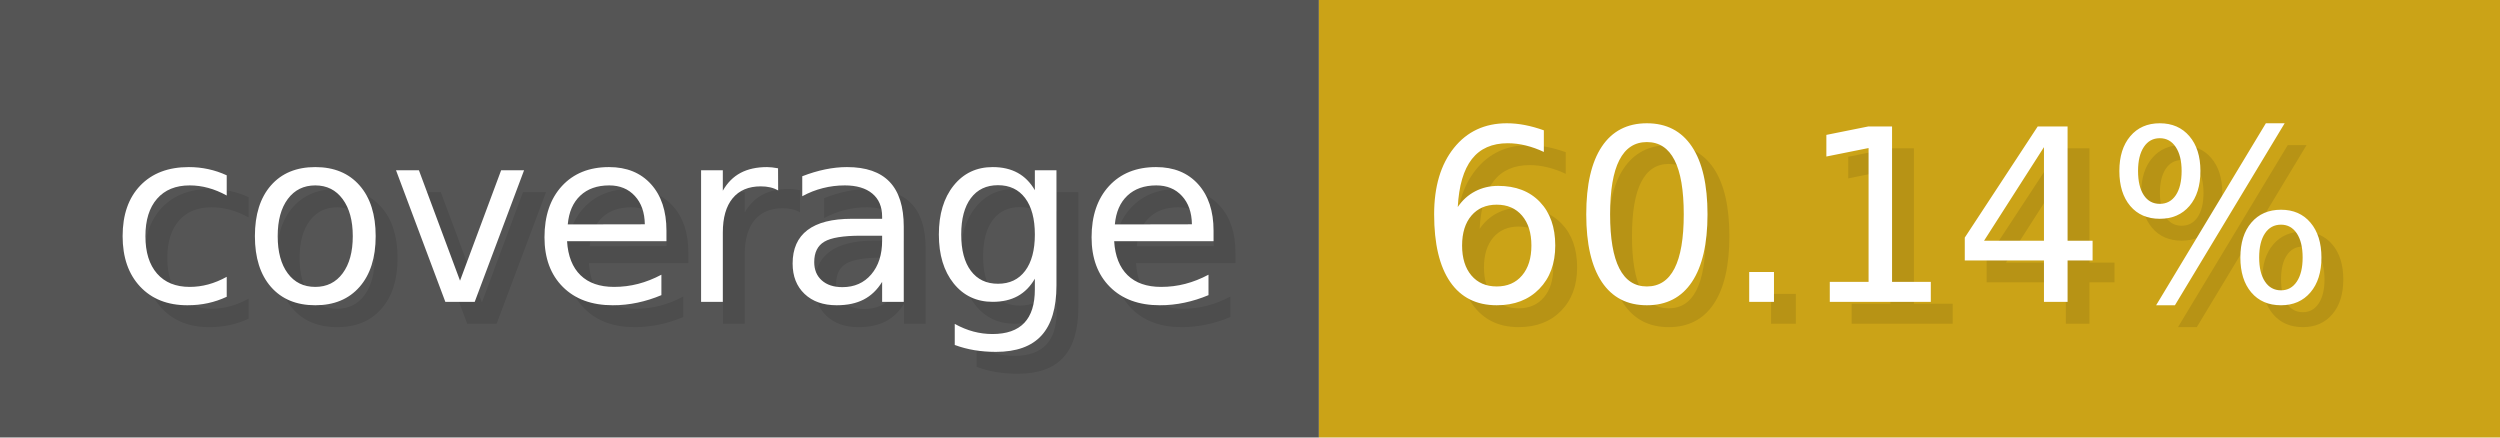
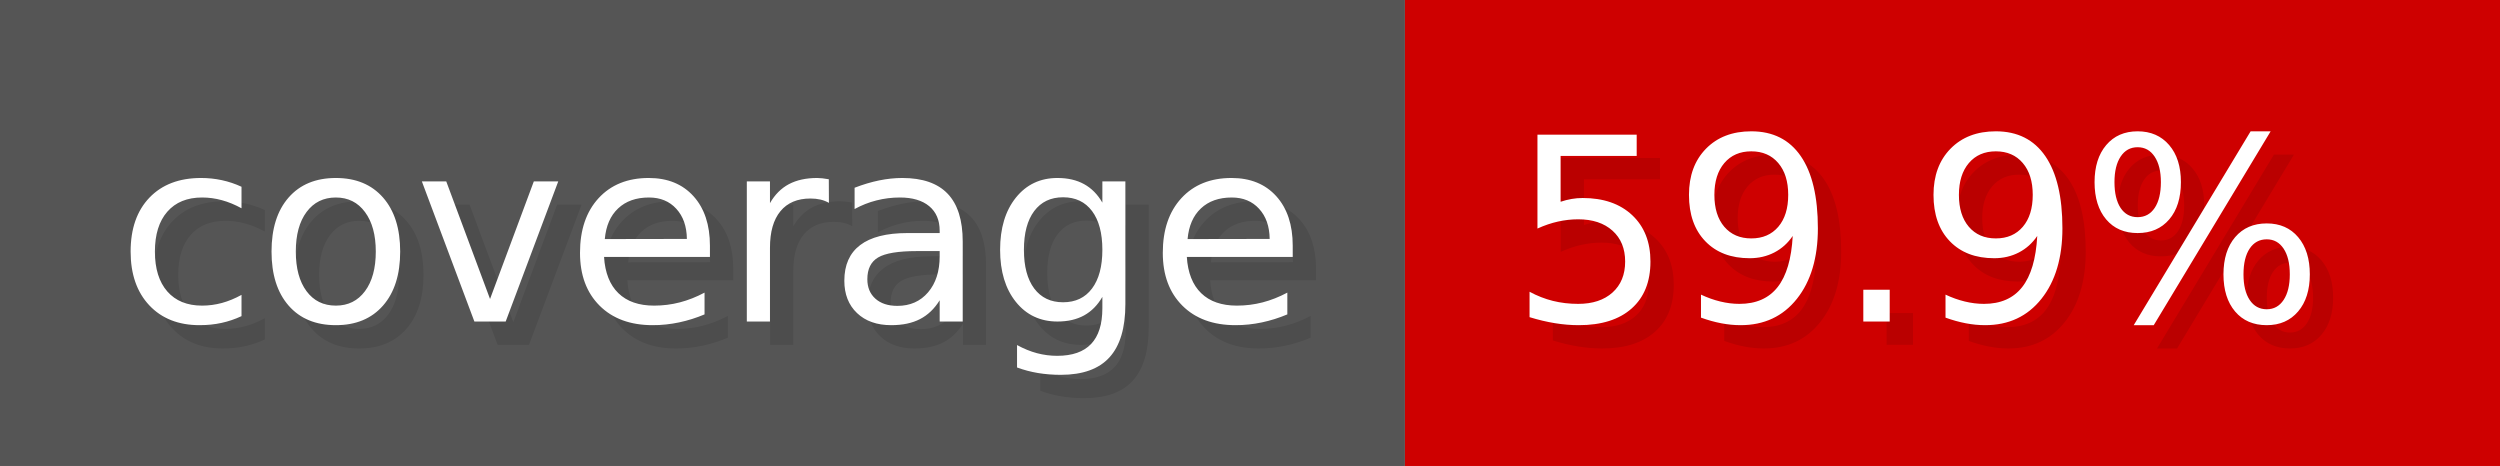
- <svg xmlns="http://www.w3.org/2000/svg" width="114.3" height="20" viewBox="0 0 1143 200" role="img" aria-label="coverage: 60.14%">
+ <svg xmlns="http://www.w3.org/2000/svg" width="107.3" height="20" viewBox="0 0 1073 200" role="img" aria-label="coverage: 59.9%">
  <g>
    <rect fill="#555" width="603" height="200" />
-     <rect fill="#cba317" x="603" width="540" height="200" />
+     <rect fill="#ce0000" x="603" width="470" height="200" />
  </g>
  <g aria-hidden="true" fill="#fff" text-anchor="start" font-family="Verdana,DejaVu Sans,sans-serif" font-size="110">
    <text x="60" y="148" textLength="503" fill="#000" opacity="0.1">coverage</text>
    <text x="50" y="138" textLength="503">coverage</text>
-     <text x="658" y="148" textLength="440" fill="#000" opacity="0.1">60.14%</text>
-     <text x="648" y="138" textLength="440">60.14%</text>
+     <text x="658" y="148" textLength="370" fill="#000" opacity="0.1">59.9%</text>
+     <text x="648" y="138" textLength="370">59.9%</text>
  </g>
</svg>
